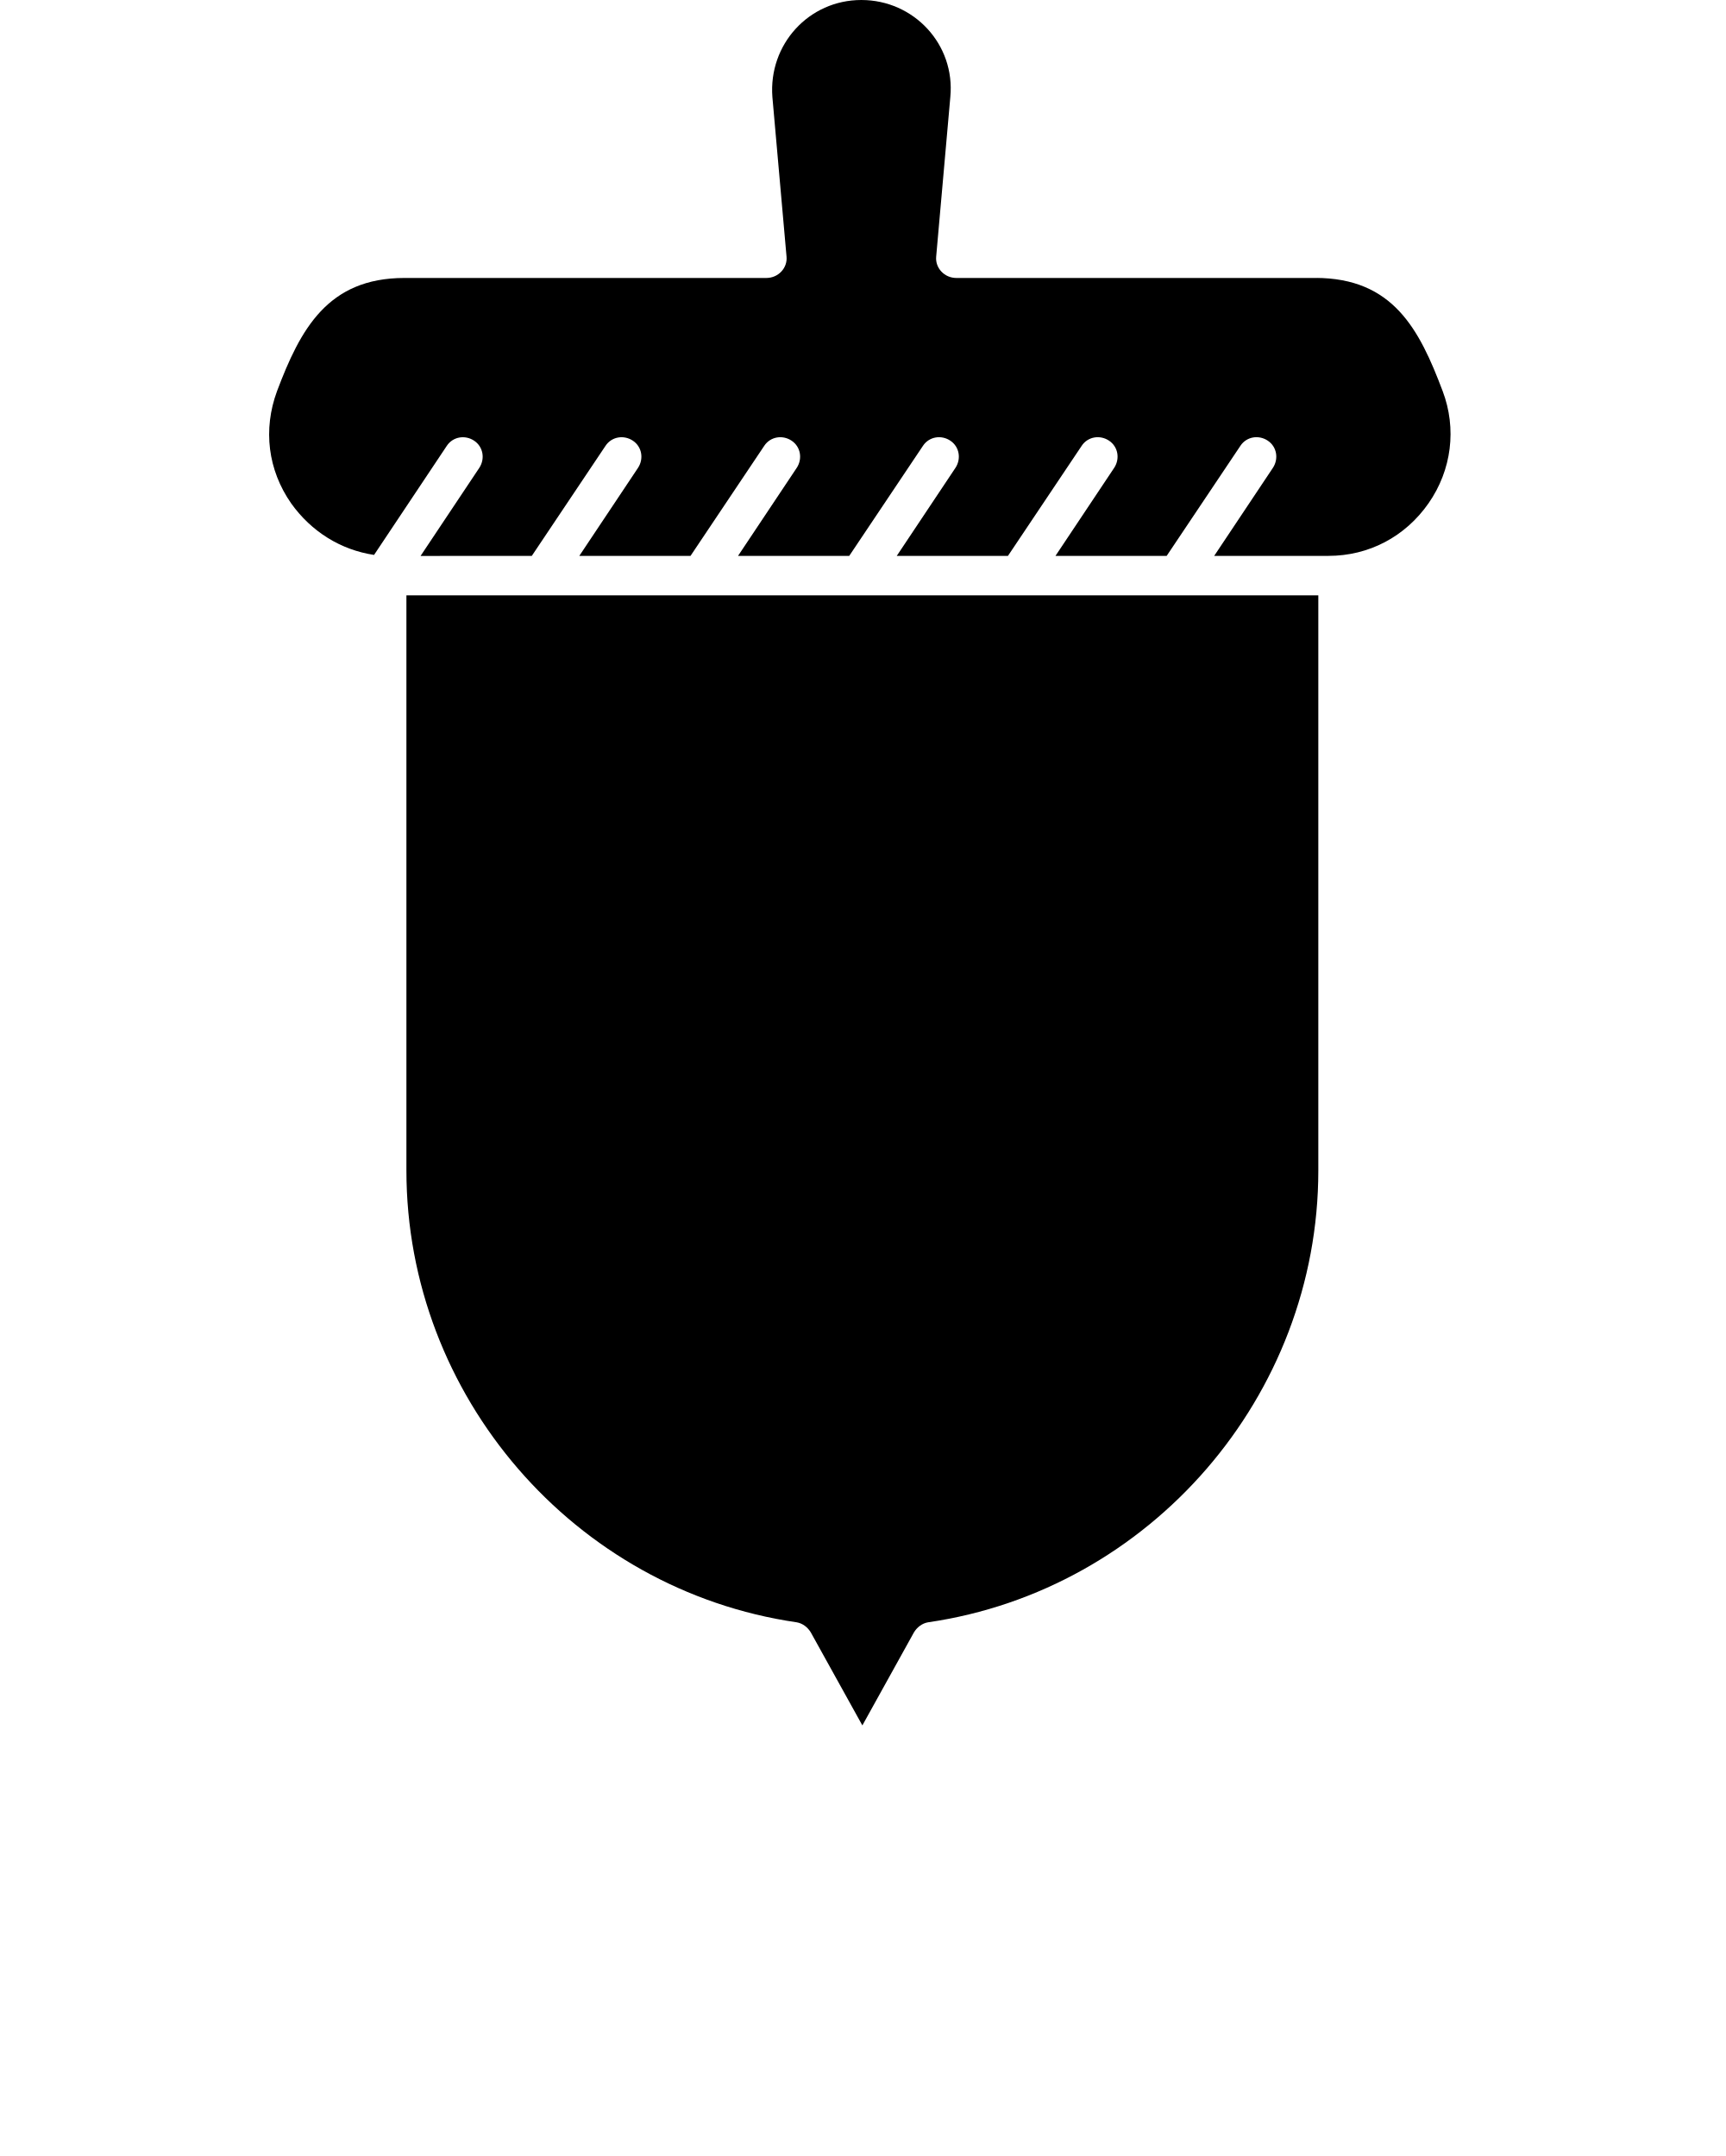
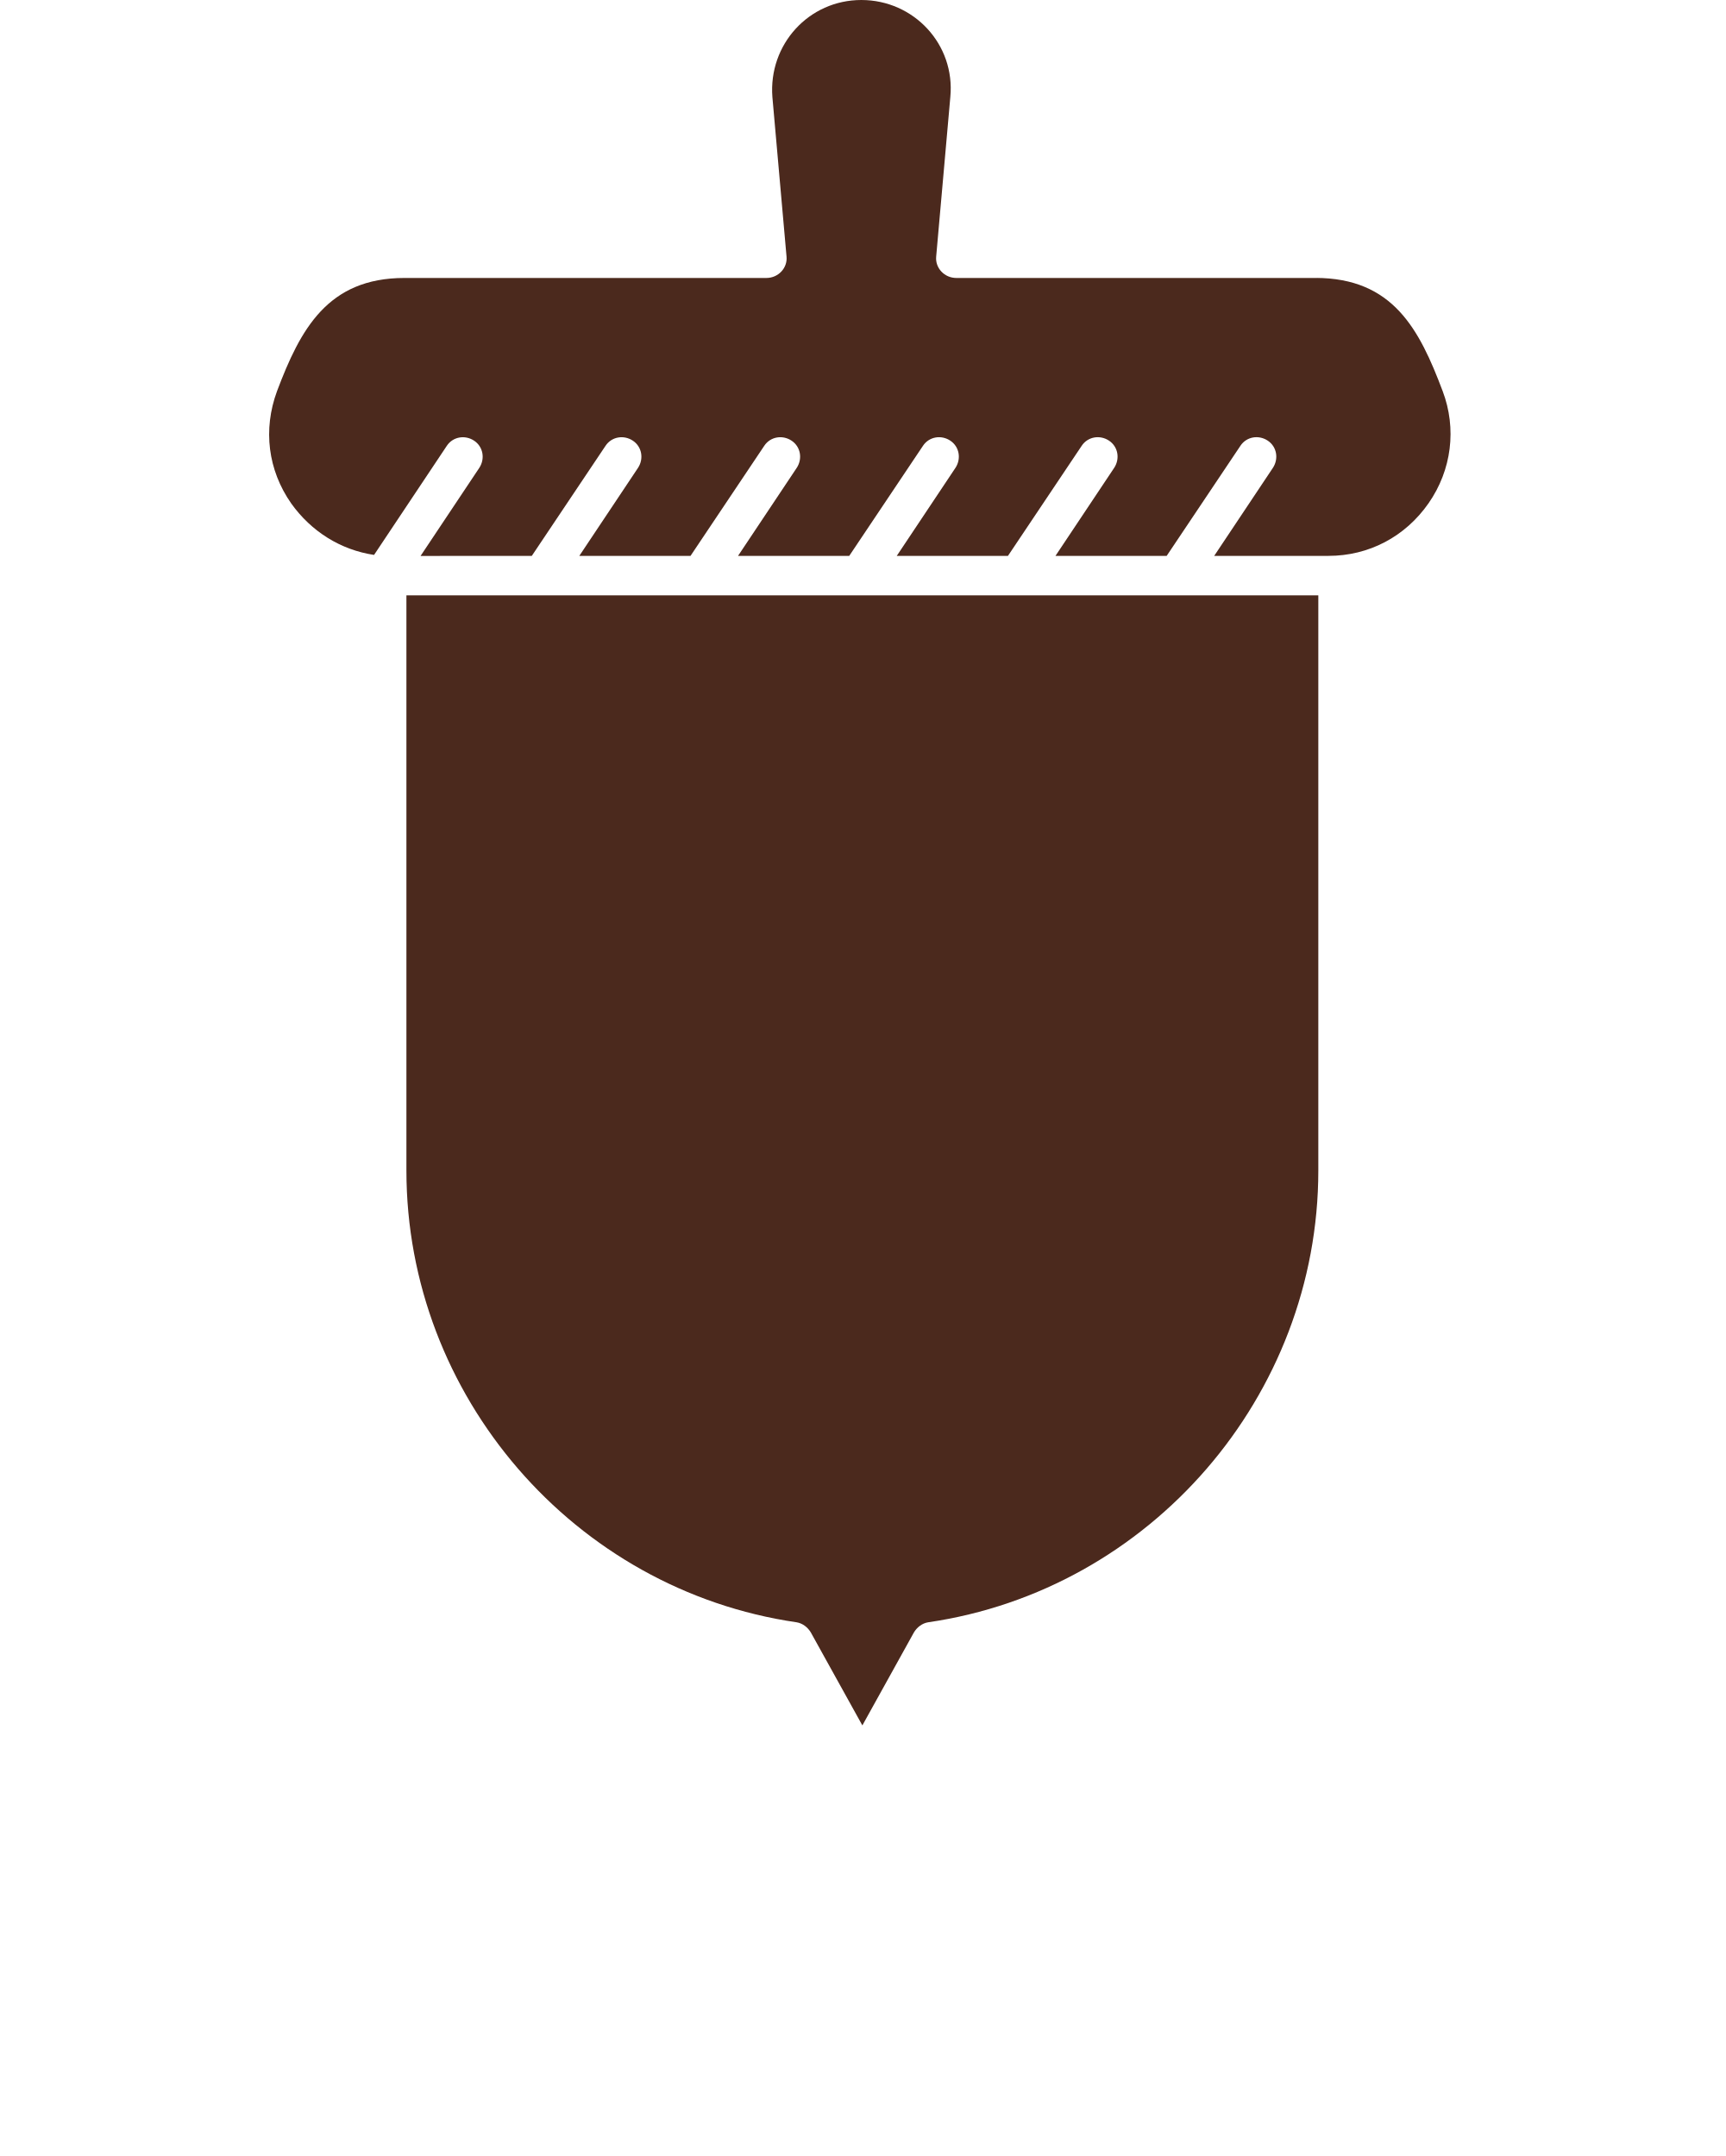
<svg xmlns="http://www.w3.org/2000/svg" xml:space="preserve" style="shape-rendering:geometricPrecision;text-rendering:geometricPrecision;image-rendering:optimizeQuality;" viewBox="0 0 1.707 2.133" x="0px" y="0px" fill-rule="evenodd" clip-rule="evenodd">
  <defs>
    <style type="text/css">
   
-     .fil0 {fill:black}
+     .fil0 {fill:#4b291d}
   
  </style>
  </defs>
  <g>
    <path class="fil0" d="M1.304 0.275l-0.358 3.93701e-006c-0.012,0 -0.021,-0.01 -0.02,-0.021l0.014 -0.158c0.005,-0.052 -0.036,-0.096 -0.088,-0.096 -0.052,0 -0.092,0.044 -0.088,0.096l0.014 0.158c0.001,0.011 -0.008,0.021 -0.02,0.021l-0.358 0c-0.076,0 -0.103,0.051 -0.126,0.112 -0.014,0.038 -0.009,0.078 0.014,0.111 0.02,0.028 0.049,0.046 0.082,0.051l0.072 -0.108c0.006,-0.009 0.018,-0.011 0.027,-0.005 0.009,0.006 0.011,0.018 0.005,0.027l-0.058 0.087 0.11 -1.5748e-005 0.073 -0.109c0.006,-0.009 0.018,-0.011 0.027,-0.005 0.009,0.006 0.011,0.018 0.005,0.027l-0.058 0.087 0.11 -7.87402e-006 0.073 -0.109c0.006,-0.009 0.018,-0.011 0.027,-0.005 0.009,0.006 0.011,0.018 0.005,0.027l-0.058 0.087 0.11 -7.87402e-006 0.073 -0.109c0.006,-0.009 0.018,-0.011 0.027,-0.005 0.009,0.006 0.011,0.018 0.005,0.027l-0.058 0.087 0.11 -7.87402e-006 0.073 -0.109c0.006,-0.009 0.018,-0.011 0.027,-0.005 0.009,0.006 0.011,0.018 0.005,0.027l-0.058 0.087 0.11 -7.87402e-006 0.073 -0.109c0.006,-0.009 0.018,-0.011 0.027,-0.005 0.009,0.006 0.011,0.018 0.005,0.027l-0.058 0.087 0.113 -7.87402e-006c0.04,0 0.076,-0.019 0.099,-0.052 0.023,-0.033 0.028,-0.074 0.014,-0.111 -0.023,-0.061 -0.049,-0.112 -0.126,-0.112z" />
    <path class="fil0" d="M0.402 0.589l0 0.569c0,0.223 0.166,0.415 0.386,0.447 0.006,0.001 0.011,0.005 0.014,0.01l0.051 0.092 0.051 -0.092c0.003,-0.005 0.008,-0.009 0.014,-0.01 0.22,-0.032 0.386,-0.224 0.386,-0.447l-3.93701e-006 -0.569c-0.301,0 -0.602,0 -0.903,0z" />
  </g>
</svg>
